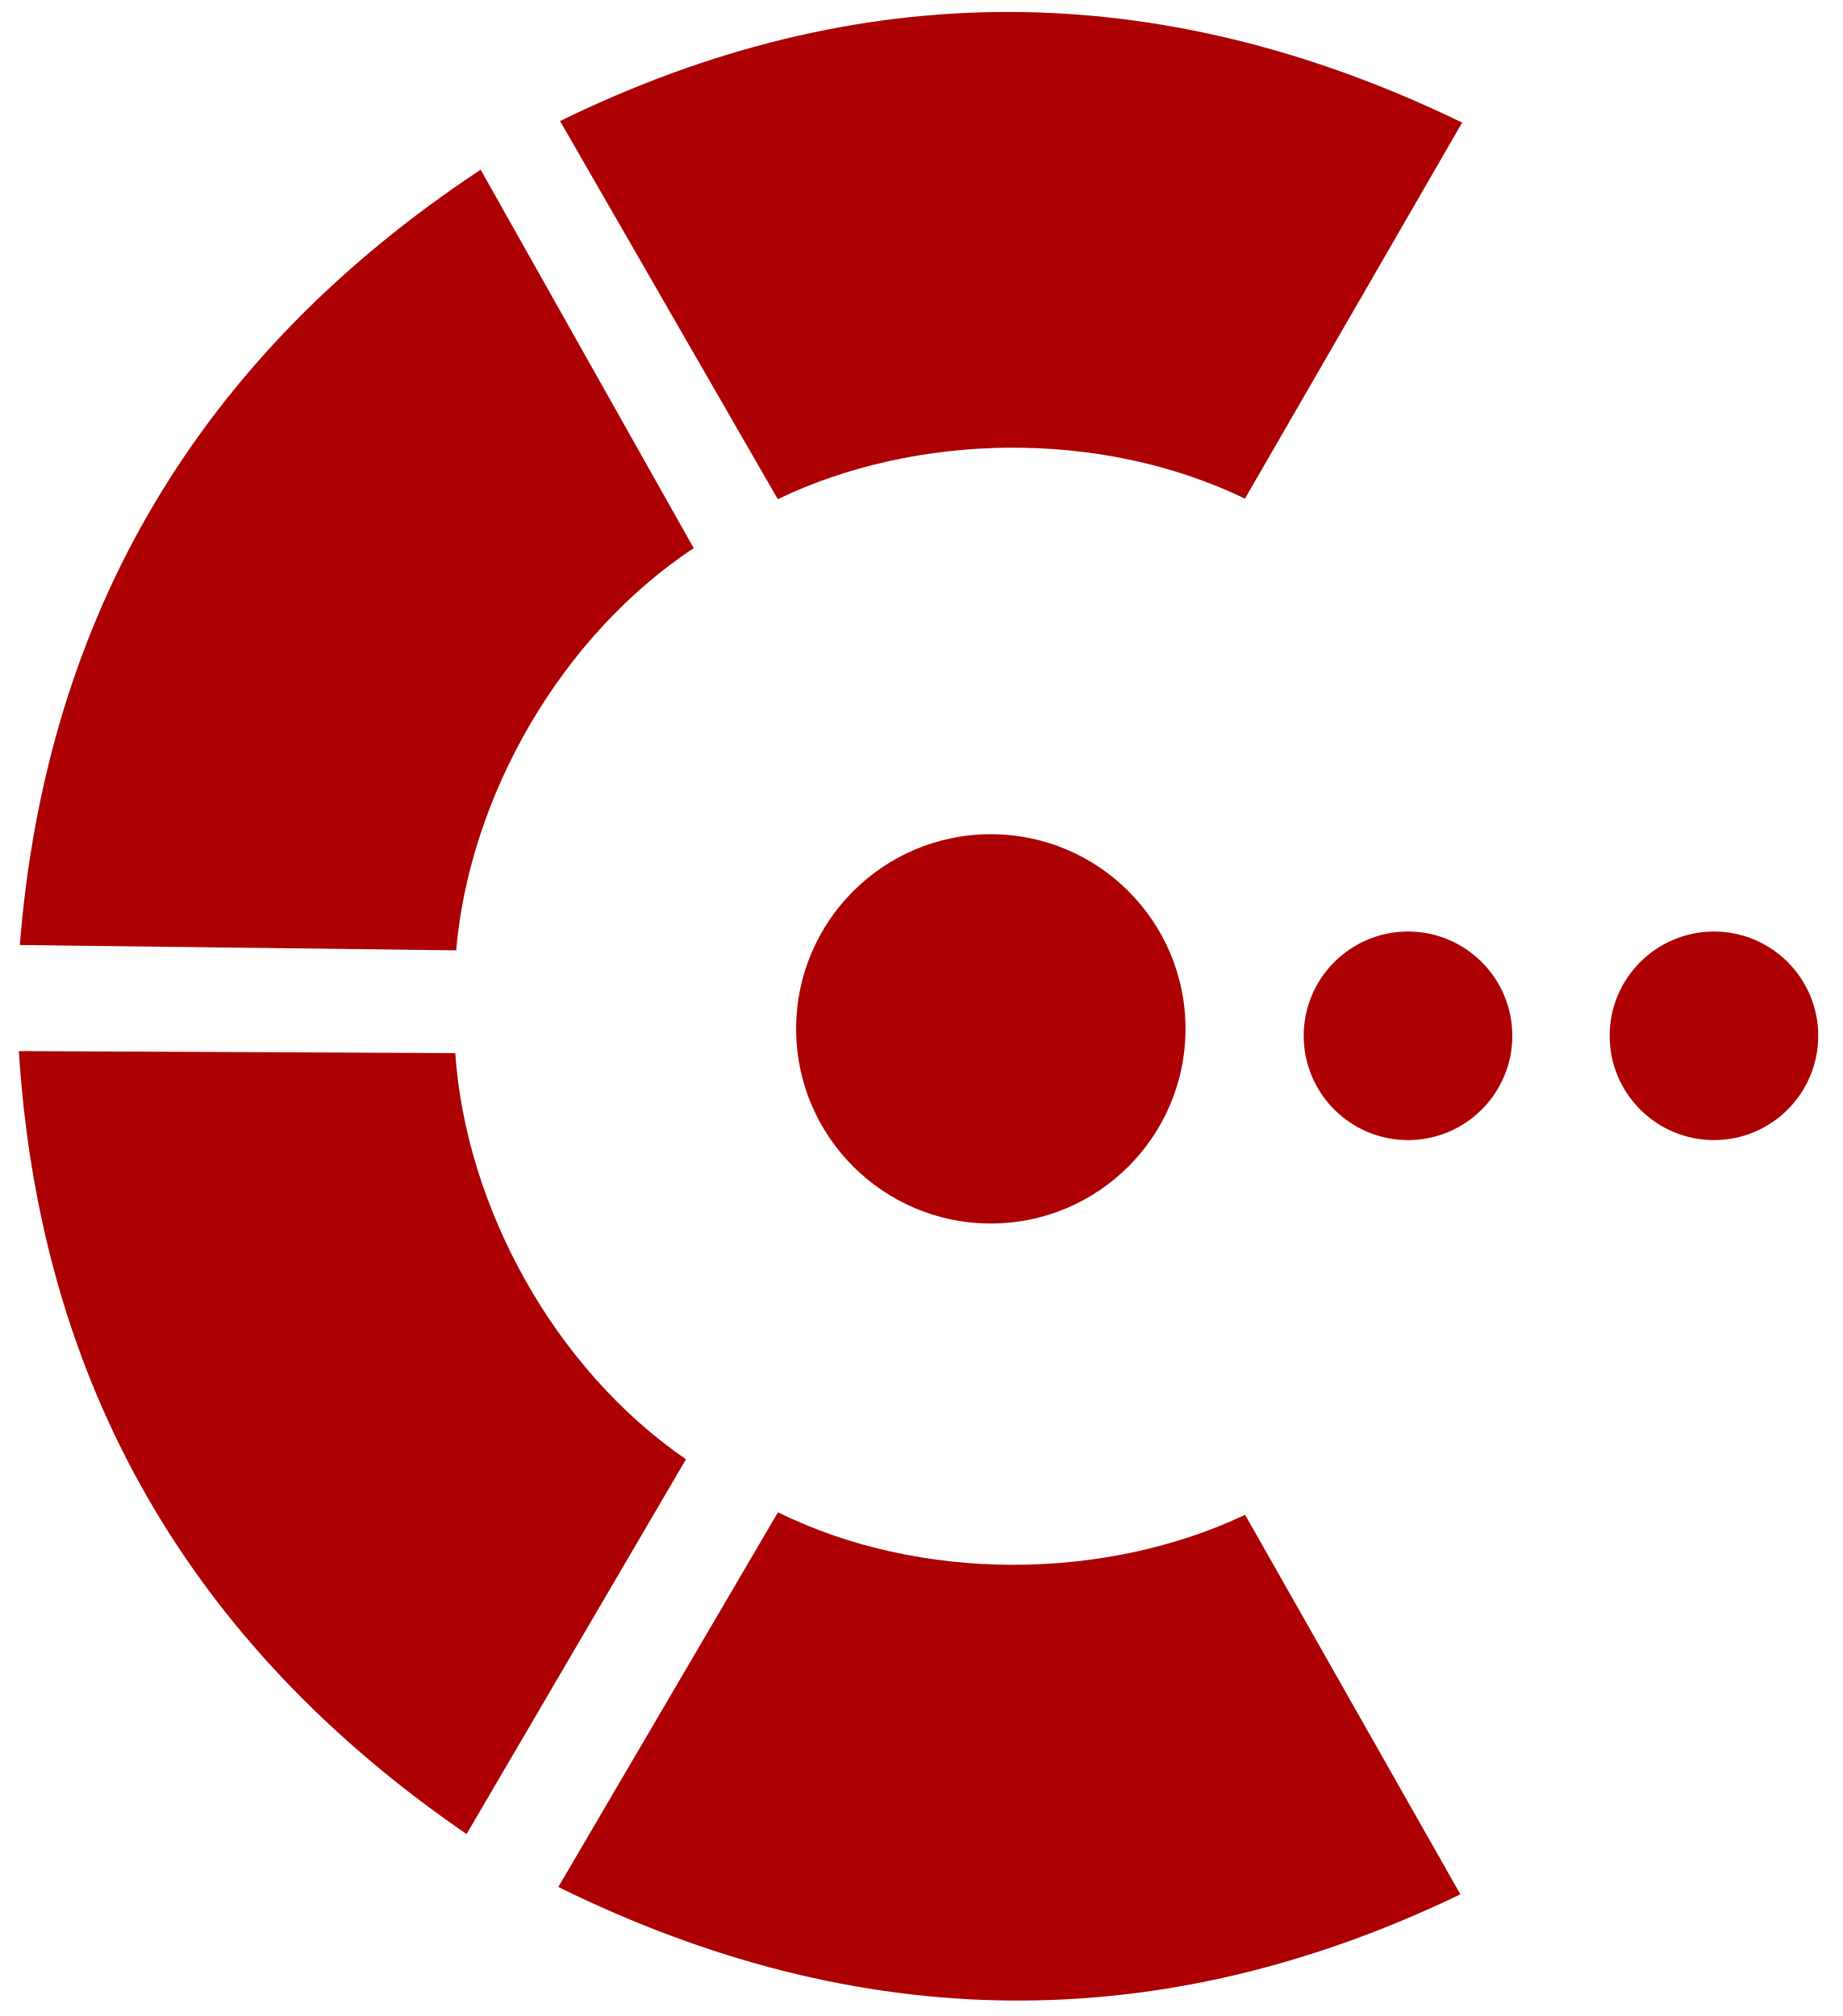
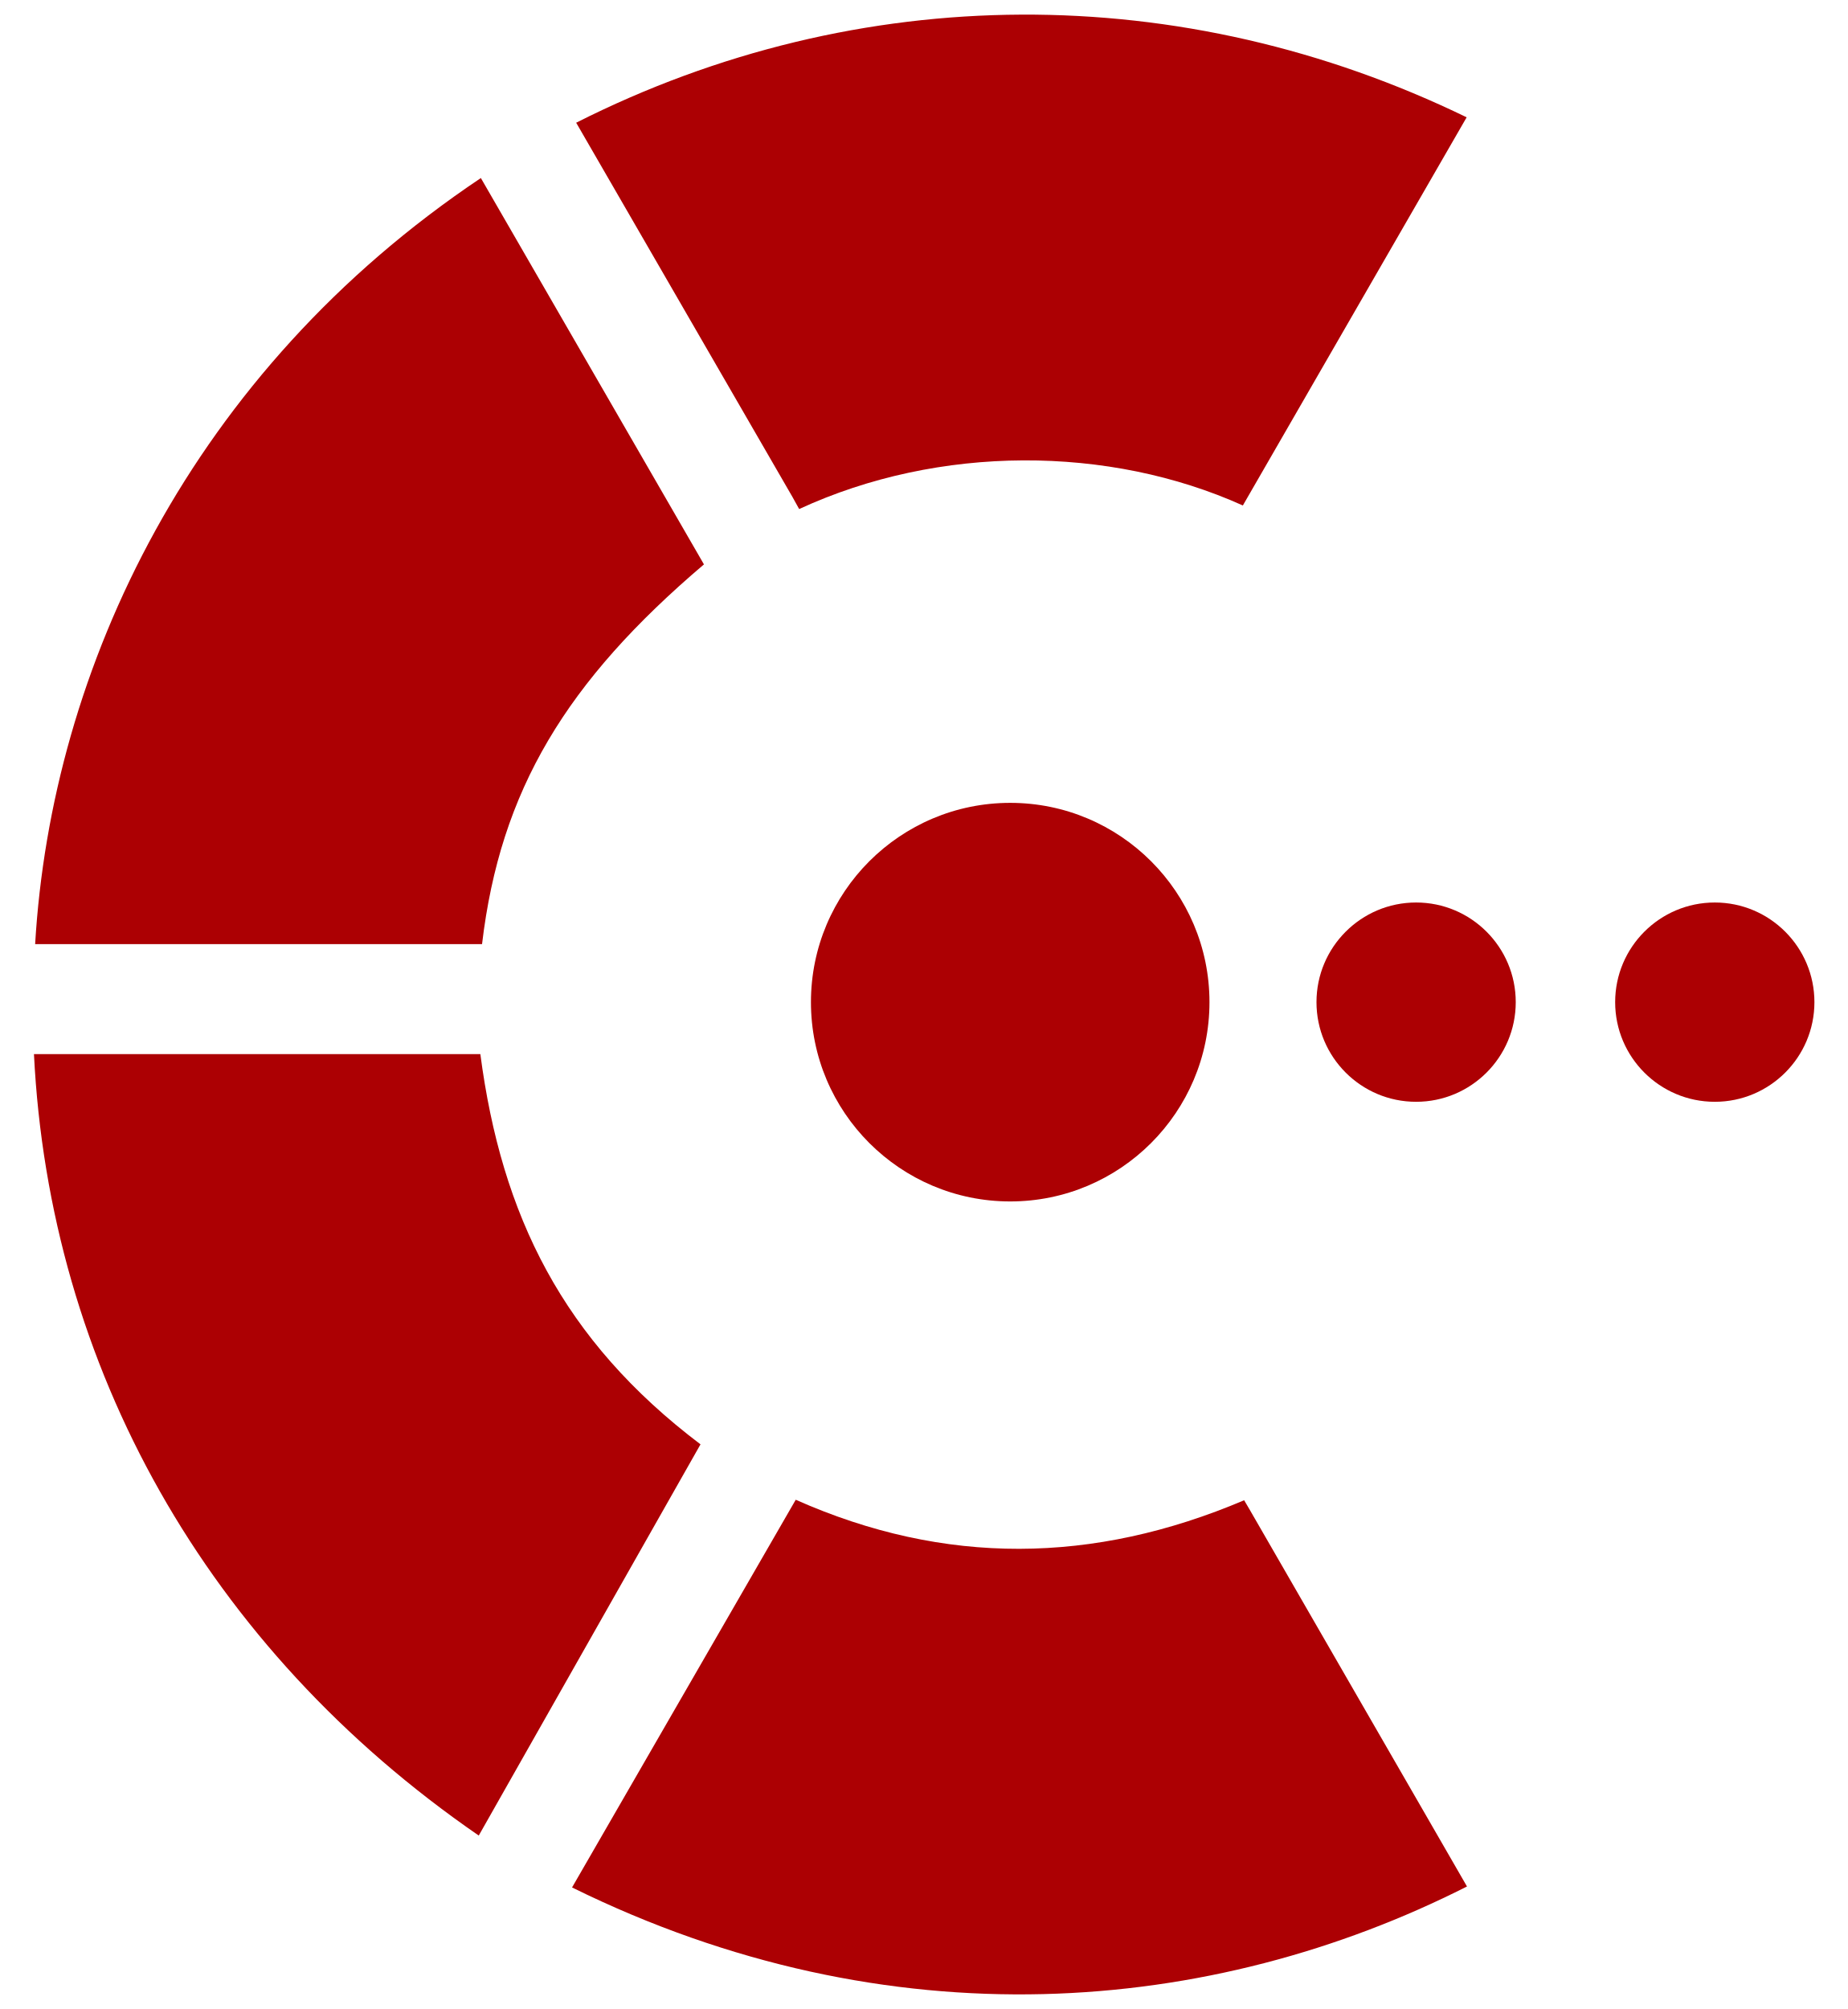
- <svg xmlns="http://www.w3.org/2000/svg" version="1.1" width="795" height="870" viewBox="0 0 530 580" xml:space="preserve">
+ <svg xmlns="http://www.w3.org/2000/svg" version="1.1" width="920" height="1000" viewBox="0 0 920 1000" xml:space="preserve">
  <defs>
</defs>
-   <g transform="matrix(1.4 0 0 1.4 285 296)" id="uc5WeWIBOb47WZqrU9e2z">
-     <path style="stroke: rgb(204,248,117); stroke-width: 0; stroke-dasharray: none; stroke-linecap: butt; stroke-dashoffset: 0; stroke-linejoin: miter; stroke-miterlimit: 4; fill: rgb(172,0,3); fill-rule: nonzero; opacity: 1;" vector-effect="non-scaling-stroke" transform=" translate(0, 0)" d="M 0 -40 C 22.08 -40 40 -22.08 40 0 C 40 22.08 22.08 40 0 40 C -22.08 40 -40 22.08 -40 0 C -40 -22.08 -22.08 -40 0 -40 z" stroke-linecap="round" />
+   <g transform="matrix(0 0 0 0 292.89 9)" id="DBpKW5bp5wcz7_O2pteqB">
+     <path style="stroke: rgb(119,21,4); stroke-width: 0; stroke-dasharray: none; stroke-linecap: butt; stroke-dashoffset: 0; stroke-linejoin: miter; stroke-miterlimit: 4; fill: rgb(119,8,14); fill-rule: nonzero; opacity: 1;" vector-effect="non-scaling-stroke" transform=" translate(0, 0)" d="M 0 -0 C 0 -0 0 -0 0 0 C 0 0 0 0 0 0 C -0 0 -0 0 -0 0 C -0 -0 -0 -0 0 -0 z" stroke-linecap="round" />
  </g>
-   <g transform="matrix(1.5 0 0 1.5 405 298)" id="-G-aot9h5asfVNGyOSPpp">
-     <path style="stroke: rgb(67,233,151); stroke-width: 0; stroke-dasharray: none; stroke-linecap: butt; stroke-dashoffset: 0; stroke-linejoin: miter; stroke-miterlimit: 4; fill: rgb(172,0,3); fill-rule: nonzero; opacity: 1;" vector-effect="non-scaling-stroke" transform=" translate(0, 0)" d="M 0 -20 C 11.04 -20 20 -11.04 20 0 C 20 11.04 11.04 20 0 20 C -11.04 20 -20 11.04 -20 0 C -20 -11.04 -11.04 -20 0 -20 z" stroke-linecap="round" />
+   <g transform="matrix(1.59 0 0 1.59 -310.58 -340.89)" id="ZbSkCpMvF7vbkLfKqLeyF">
+     <path style="stroke: rgb(119,21,4); stroke-width: 0; stroke-dasharray: none; stroke-linecap: butt; stroke-dashoffset: 0; stroke-linejoin: miter; stroke-miterlimit: 4; fill: rgb(119,8,14); fill-rule: nonzero; opacity: 1;" vector-effect="non-scaling-stroke" transform=" translate(0, 0)" d="M 0 -0 C 0 -0 0 -0 0 0 C 0 0 0 0 0 0 C -0 0 -0 0 -0 0 C -0 -0 -0 -0 0 -0 z" stroke-linecap="round" />
  </g>
-   <g transform="matrix(1.5 0 0 1.5 493 298)" id="chuIClG2XGPwALJILDQ4E">
-     <path style="stroke: rgb(67,233,151); stroke-width: 0; stroke-dasharray: none; stroke-linecap: butt; stroke-dashoffset: 0; stroke-linejoin: miter; stroke-miterlimit: 4; fill: rgb(172,0,3); fill-rule: nonzero; opacity: 1;" vector-effect="non-scaling-stroke" transform=" translate(0, 0)" d="M 0 -20 C 11.04 -20 20 -11.04 20 0 C 20 11.04 11.04 20 0 20 C -11.04 20 -20 11.04 -20 0 C -20 -11.04 -11.04 -20 0 -20 z" stroke-linecap="round" />
+   <g transform="matrix(2.48 0 0 2.48 502.92 498.83)" id="XYwoeIMhxtdFT6I_6d97P">
+     <path style="stroke: rgb(204,248,117); stroke-width: 0; stroke-dasharray: none; stroke-linecap: butt; stroke-dashoffset: 0; stroke-linejoin: miter; stroke-miterlimit: 4; fill: rgb(172,0,3); fill-rule: nonzero; opacity: 1;" vector-effect="non-scaling-stroke" transform=" translate(-3.8, 0)" d="M 3.799 -40 C 25.879 -40 43.799 -22.08 43.799 0 C 43.799 22.08 25.879 40 3.799 40 C -18.281 40 -36.201 22.08 -36.201 0 C -36.201 -22.08 -18.281 -40 3.799 -40 Z" stroke-linecap="round" />
  </g>
-   <g transform="matrix(0.9 0 0 0.9 213 289.5)" id="IwOf47Rbp7ifDBsVsbLOO">
-     <path style="stroke: none; stroke-width: 1; stroke-dasharray: none; stroke-linecap: butt; stroke-dashoffset: 0; stroke-linejoin: miter; stroke-miterlimit: 4; fill: rgb(172,0,3); fill-rule: nonzero; opacity: 1;" vector-effect="non-scaling-stroke" transform=" translate(-901.48, -984.1)" d="M 913.394 822.008 L 843.808 701.132 C 939.148 654.469 1035.251 654.633 1132.115 701.622 L 1062.692 821.844 C 1016.649 799.509 957.684 800.661 913.394 822.008 M 810.611 966.218 L 671.146 964.529 C 679.555 858.715 728.65 776.097 818.426 716.677 L 886.52 837.657 C 843.846 865.902 814.802 917.231 810.611 966.218 M 810.317 999.086 L 670.842 998.426 C 677.47 1104.367 725.166 1187.8 813.93 1248.723 L 884.05 1128.907 C 841.858 1099.947 813.682 1048.136 810.317 999.086 M 1062.745 1146.664 L 1131.549 1267.987 C 1035.909 1314.033 939.809 1313.248 843.251 1265.634 L 913.449 1145.863 C 959.347 1168.495 1018.318 1167.724 1062.745 1146.664" stroke-linecap="round" />
+   <g transform="matrix(2.48 0 0 2.48 705 498.83)" id="eRgSBNZw2K4zrd1WXS0th">
+     <path style="stroke: rgb(67,233,151); stroke-width: 0; stroke-dasharray: none; stroke-linecap: butt; stroke-dashoffset: 0; stroke-linejoin: miter; stroke-miterlimit: 4; fill: rgb(172,0,3); fill-rule: nonzero; opacity: 1;" vector-effect="non-scaling-stroke" transform=" translate(-85.34, 0)" d="M 85.337 -20 C 96.377 -20 105.337 -11.04 105.337 0 C 105.337 11.04 96.377 20 85.337 20 C 74.297 20 65.337 11.04 65.337 0 C 65.337 -11.04 74.297 -20 85.337 -20 Z" stroke-linecap="round" />
+   </g>
+   <g transform="matrix(2.48 0 0 2.48 373.61 500)" id="SvfHQD2JRMve07EBRX_tZ">
+     <path style="stroke: none; stroke-width: 1; stroke-dasharray: none; stroke-linecap: butt; stroke-dashoffset: 0; stroke-linejoin: miter; stroke-miterlimit: 4; fill: rgb(172,0,3); fill-rule: nonzero; opacity: 1;" vector-effect="non-scaling-stroke" transform=" translate(48.38, -0.47)" d="M -39.952 -101.4 L -83.368 -176.512 C -26.491 -205.234 38.396 -205.283 95.386 -177.597 L 50.461 -99.689 C 23.59 -111.8 -10.516 -111.949 -38.606 -98.973 M -105.535 -11.647 L -191.975 -11.647 C -188.717 -67.108 -160.578 -126.528 -102.501 -165.408 L -57.719 -87.864 C -85.318 -64.407 -98.606 -42.572 -102.263 -11.647 M -105.719 10.429 L -192.212 10.429 C -189.119 73.049 -157.645 129.598 -102.924 167.27 L -58.409 88.751 C -86.06 67.846 -98.347 42.836 -102.604 10.429 M 51.867 101.923 L 95.455 177.493 C 44.257 203.41 -20.433 209.113 -84.196 177.688 L -39.294 99.873 C -9.361 113.164 20.486 112.808 50.721 99.973" stroke-linecap="round" />
+   </g>
+   <g transform="matrix(2.48 0 0 2.48 853.69 498.83)" id="4eB19fAJ_MxU3LdCxxbAg">
+     <path style="stroke: rgb(67,233,151); stroke-width: 0; stroke-dasharray: none; stroke-linecap: butt; stroke-dashoffset: 0; stroke-linejoin: miter; stroke-miterlimit: 4; fill: rgb(172,0,3); fill-rule: nonzero; opacity: 1;" vector-effect="non-scaling-stroke" transform=" translate(-145.34, 0)" d="M 145.337 -20 C 156.377 -20 165.337 -11.04 165.337 0 C 165.337 11.04 156.377 20 145.337 20 C 134.297 20 125.337 11.04 125.337 0 C 125.337 -11.04 134.297 -20 145.337 -20 Z" stroke-linecap="round" />
  </g>
</svg>
